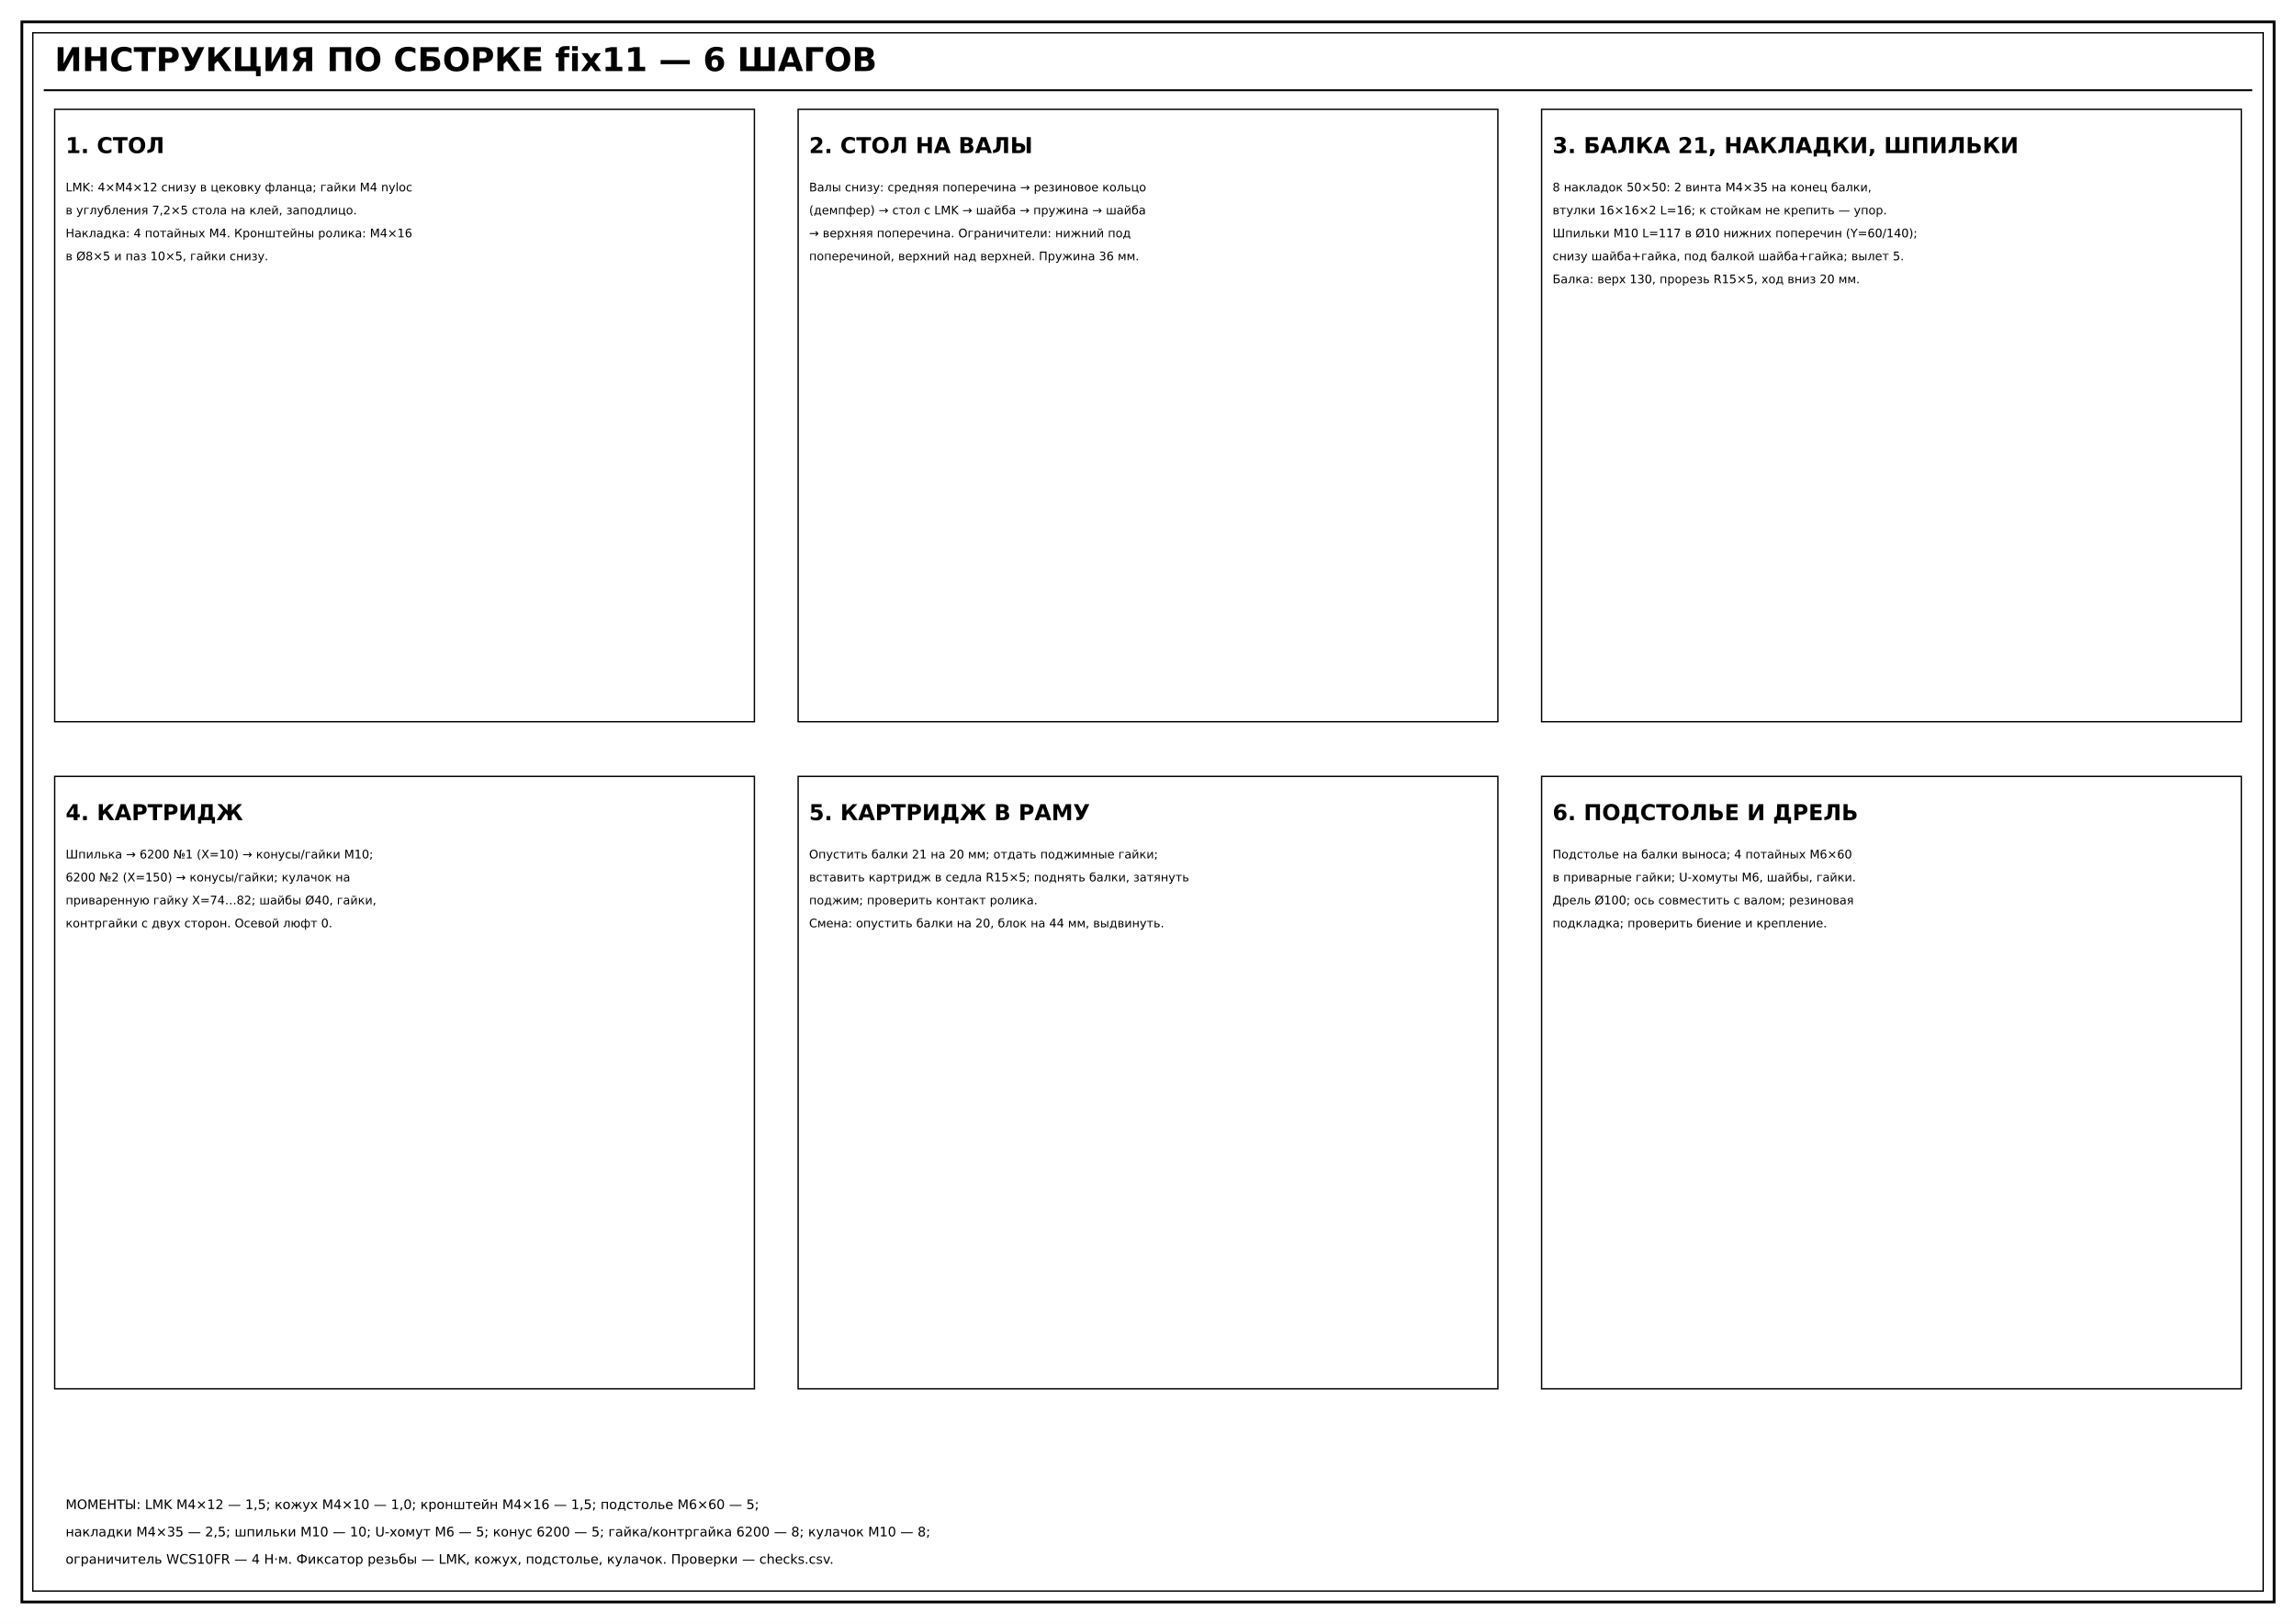
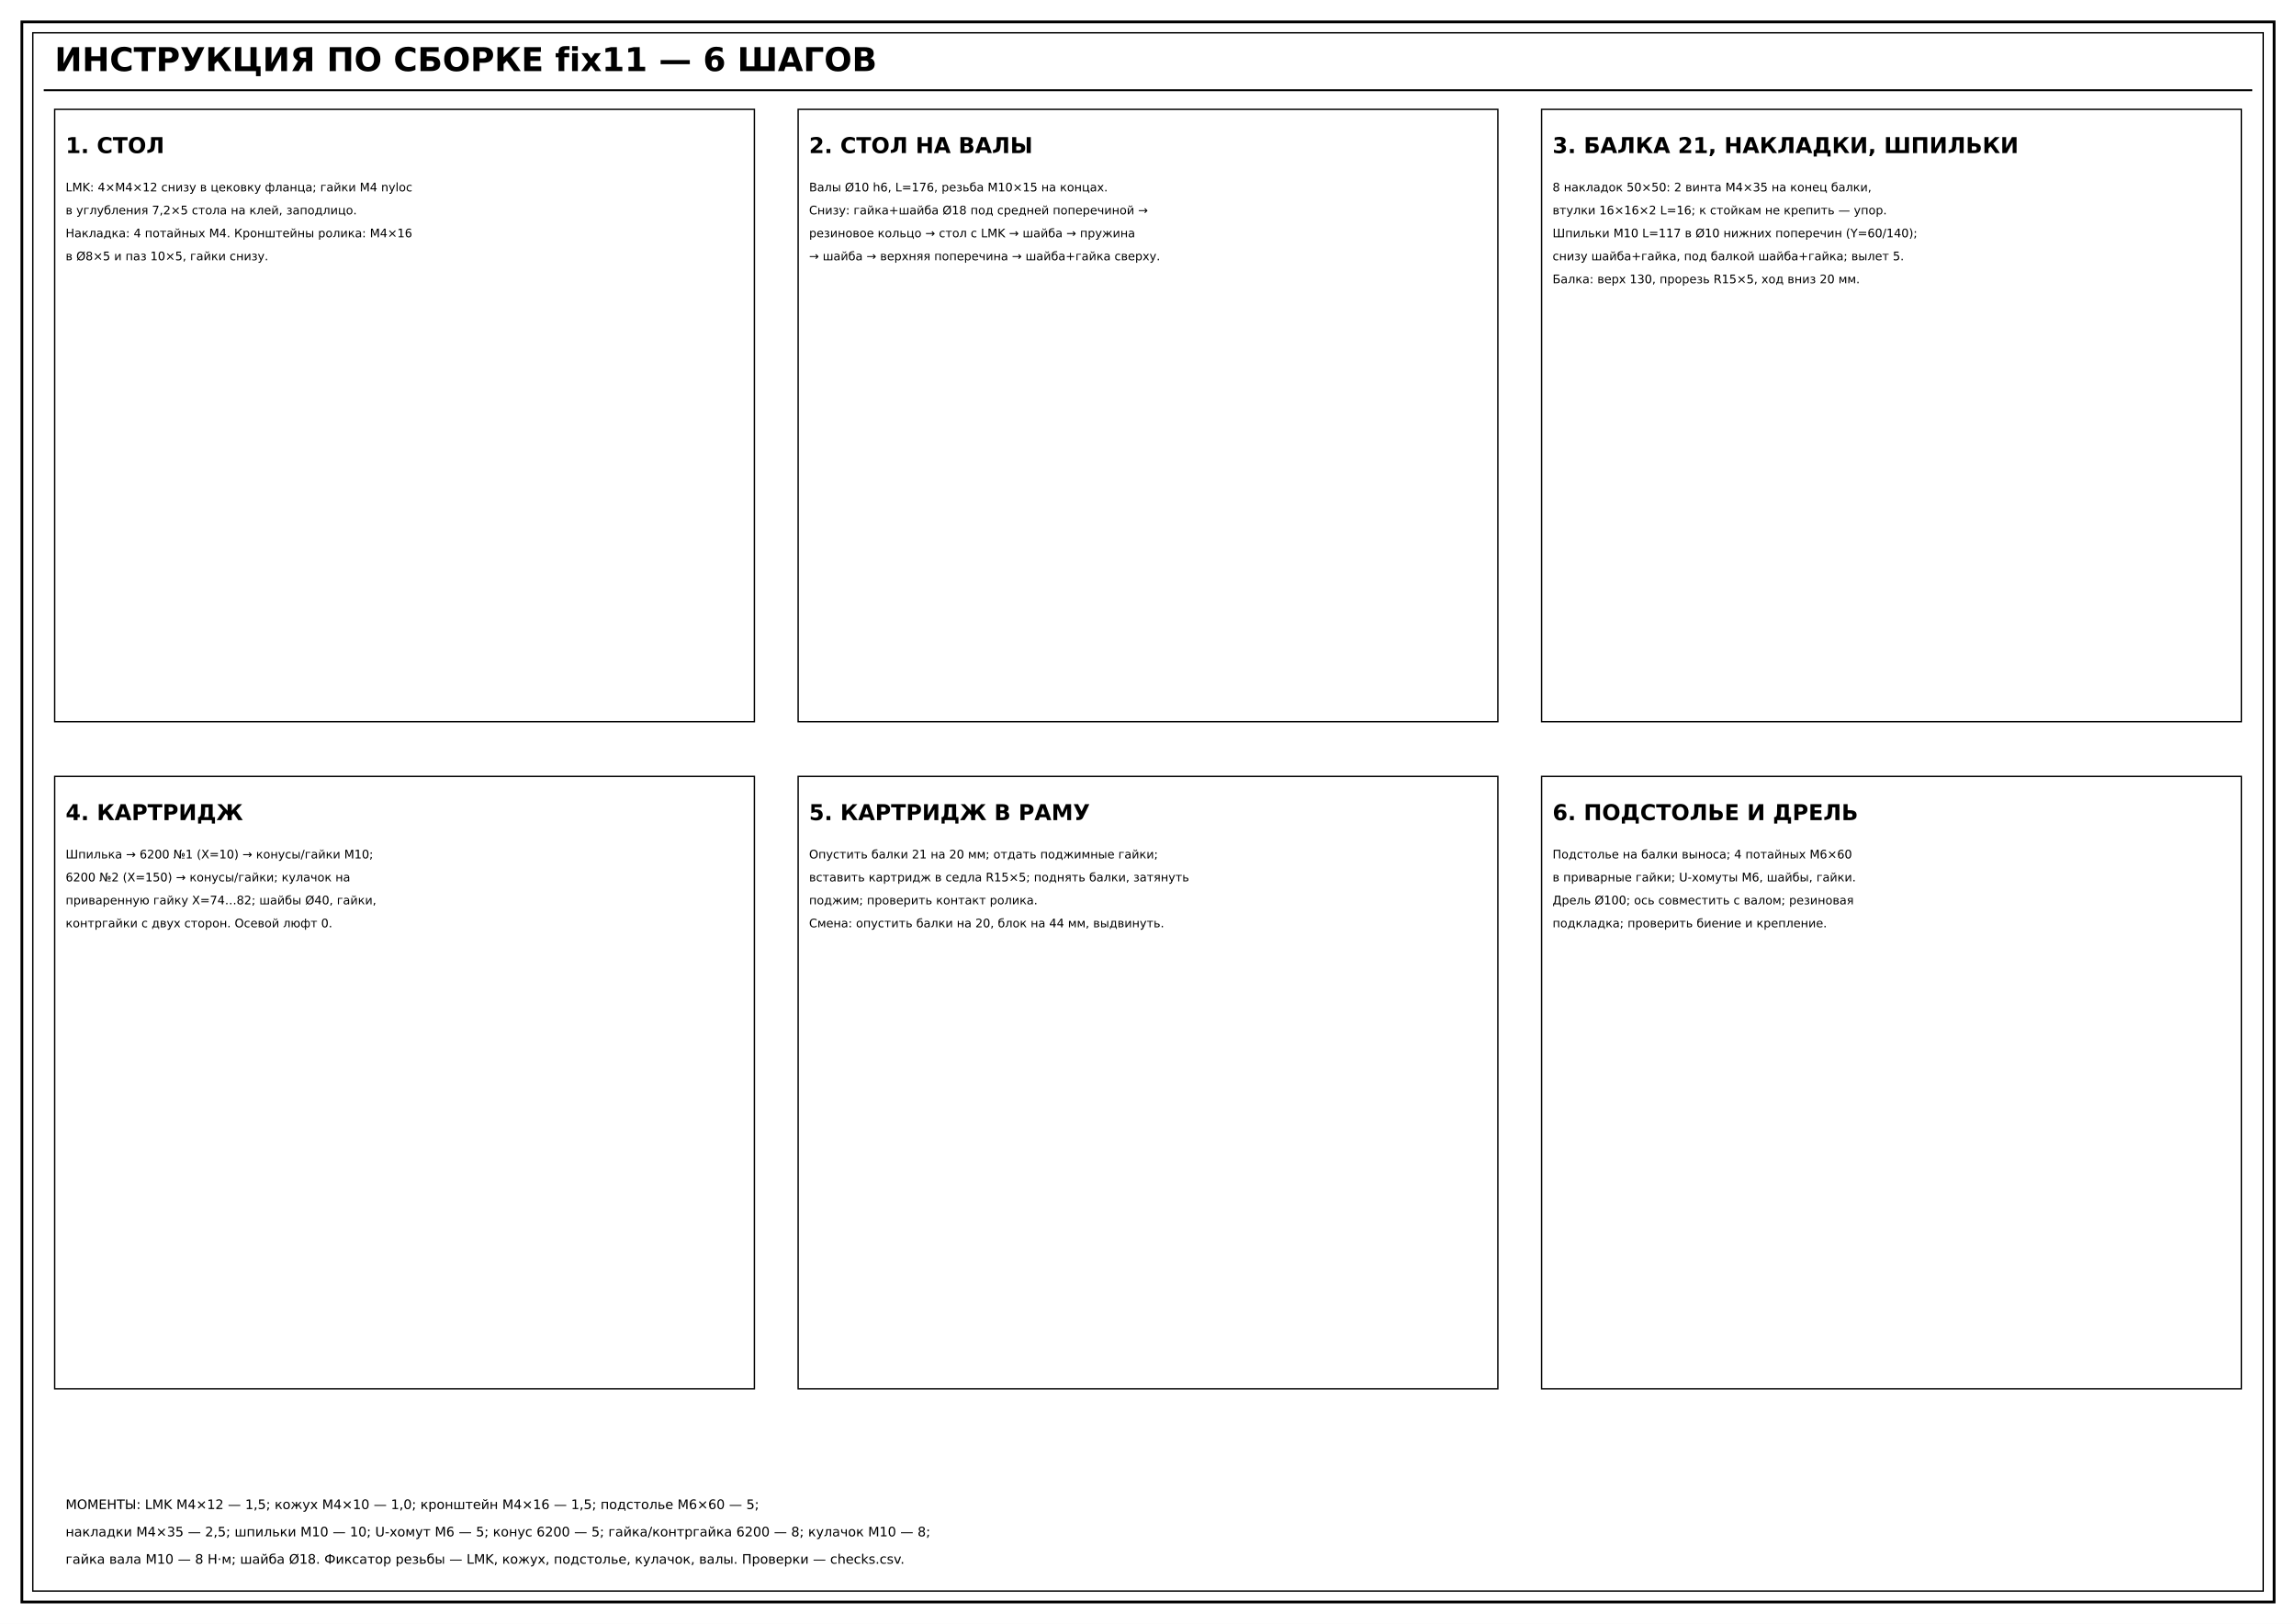
<svg xmlns="http://www.w3.org/2000/svg" width="1680" height="1188" viewBox="0 0 420 297">
  <rect width="420" height="297" fill="#fff" />
  <rect x="4" y="4" width="412" height="289" fill="none" stroke="#000" stroke-width="0.5" />
  <rect x="6" y="6" width="408" height="285" fill="none" stroke="#000" stroke-width="0.25" />
  <text x="10" y="13" font-family="DejaVu Sans, Arial, sans-serif" font-size="6.0" font-weight="bold" text-anchor="start" fill="#000">ИНСТРУКЦИЯ ПО СБОРКЕ fix11 — 6 ШАГОВ</text>
  <line x1="8" y1="16.5" x2="412" y2="16.5" stroke="#000" stroke-width="0.35" />
  <rect x="10" y="20" width="128" height="112" fill="none" stroke="#000" stroke-width="0.25" />
  <text x="12" y="28" font-family="DejaVu Sans, Arial, sans-serif" font-size="4.0" font-weight="bold" text-anchor="start" fill="#000">1. СТОЛ</text>
  <text x="12" y="35" font-family="DejaVu Sans, Arial, sans-serif" font-size="2.15" font-weight="normal" text-anchor="start" fill="#000">LMK: 4×M4×12 снизу в цековку фланца; гайки M4 nyloc</text>
  <text x="12" y="39.2" font-family="DejaVu Sans, Arial, sans-serif" font-size="2.15" font-weight="normal" text-anchor="start" fill="#000">в углубления 7,2×5 стола на клей, заподлицо.</text>
  <text x="12" y="43.4" font-family="DejaVu Sans, Arial, sans-serif" font-size="2.15" font-weight="normal" text-anchor="start" fill="#000">Накладка: 4 потайных M4. Кронштейны ролика: M4×16</text>
  <text x="12" y="47.6" font-family="DejaVu Sans, Arial, sans-serif" font-size="2.15" font-weight="normal" text-anchor="start" fill="#000">в Ø8×5 и паз 10×5, гайки снизу.</text>
  <rect x="146" y="20" width="128" height="112" fill="none" stroke="#000" stroke-width="0.25" />
  <text x="148" y="28" font-family="DejaVu Sans, Arial, sans-serif" font-size="4.0" font-weight="bold" text-anchor="start" fill="#000">2. СТОЛ НА ВАЛЫ</text>
-   <text x="148" y="35" font-family="DejaVu Sans, Arial, sans-serif" font-size="2.15" font-weight="normal" text-anchor="start" fill="#000">Валы снизу: средняя поперечина → резиновое кольцо</text>
-   <text x="148" y="39.2" font-family="DejaVu Sans, Arial, sans-serif" font-size="2.15" font-weight="normal" text-anchor="start" fill="#000">(демпфер) → стол с LMK → шайба → пружина → шайба</text>
-   <text x="148" y="43.4" font-family="DejaVu Sans, Arial, sans-serif" font-size="2.15" font-weight="normal" text-anchor="start" fill="#000">→ верхняя поперечина. Ограничители: нижний под</text>
-   <text x="148" y="47.6" font-family="DejaVu Sans, Arial, sans-serif" font-size="2.15" font-weight="normal" text-anchor="start" fill="#000">поперечиной, верхний над верхней. Пружина 36 мм.</text>
+   <text x="148" y="35" font-family="DejaVu Sans, Arial, sans-serif" font-size="2.15" font-weight="normal" text-anchor="start" fill="#000">Валы Ø10 h6, L=176, резьба M10×15 на концах.</text>
+   <text x="148" y="39.2" font-family="DejaVu Sans, Arial, sans-serif" font-size="2.15" font-weight="normal" text-anchor="start" fill="#000">Снизу: гайка+шайба Ø18 под средней поперечиной →</text>
+   <text x="148" y="43.4" font-family="DejaVu Sans, Arial, sans-serif" font-size="2.15" font-weight="normal" text-anchor="start" fill="#000">резиновое кольцо → стол с LMK → шайба → пружина</text>
+   <text x="148" y="47.6" font-family="DejaVu Sans, Arial, sans-serif" font-size="2.15" font-weight="normal" text-anchor="start" fill="#000">→ шайба → верхняя поперечина → шайба+гайка сверху.</text>
  <rect x="282" y="20" width="128" height="112" fill="none" stroke="#000" stroke-width="0.25" />
  <text x="284" y="28" font-family="DejaVu Sans, Arial, sans-serif" font-size="4.0" font-weight="bold" text-anchor="start" fill="#000">3. БАЛКА 21, НАКЛАДКИ, ШПИЛЬКИ</text>
  <text x="284" y="35" font-family="DejaVu Sans, Arial, sans-serif" font-size="2.15" font-weight="normal" text-anchor="start" fill="#000">8 накладок 50×50: 2 винта M4×35 на конец балки,</text>
  <text x="284" y="39.2" font-family="DejaVu Sans, Arial, sans-serif" font-size="2.15" font-weight="normal" text-anchor="start" fill="#000">втулки 16×16×2 L=16; к стойкам не крепить — упор.</text>
  <text x="284" y="43.4" font-family="DejaVu Sans, Arial, sans-serif" font-size="2.15" font-weight="normal" text-anchor="start" fill="#000">Шпильки M10 L=117 в Ø10 нижних поперечин (Y=60/140);</text>
  <text x="284" y="47.6" font-family="DejaVu Sans, Arial, sans-serif" font-size="2.15" font-weight="normal" text-anchor="start" fill="#000">снизу шайба+гайка, под балкой шайба+гайка; вылет 5.</text>
  <text x="284" y="51.8" font-family="DejaVu Sans, Arial, sans-serif" font-size="2.15" font-weight="normal" text-anchor="start" fill="#000">Балка: верх 130, прорезь R15×5, ход вниз 20 мм.</text>
  <rect x="10" y="142" width="128" height="112" fill="none" stroke="#000" stroke-width="0.25" />
  <text x="12" y="150" font-family="DejaVu Sans, Arial, sans-serif" font-size="4.0" font-weight="bold" text-anchor="start" fill="#000">4. КАРТРИДЖ</text>
  <text x="12" y="157" font-family="DejaVu Sans, Arial, sans-serif" font-size="2.15" font-weight="normal" text-anchor="start" fill="#000">Шпилька → 6200 №1 (X=10) → конусы/гайки M10;</text>
  <text x="12" y="161.2" font-family="DejaVu Sans, Arial, sans-serif" font-size="2.15" font-weight="normal" text-anchor="start" fill="#000">6200 №2 (X=150) → конусы/гайки; кулачок на</text>
  <text x="12" y="165.4" font-family="DejaVu Sans, Arial, sans-serif" font-size="2.15" font-weight="normal" text-anchor="start" fill="#000">приваренную гайку X=74…82; шайбы Ø40, гайки,</text>
  <text x="12" y="169.6" font-family="DejaVu Sans, Arial, sans-serif" font-size="2.15" font-weight="normal" text-anchor="start" fill="#000">контргайки с двух сторон. Осевой люфт 0.</text>
  <rect x="146" y="142" width="128" height="112" fill="none" stroke="#000" stroke-width="0.25" />
  <text x="148" y="150" font-family="DejaVu Sans, Arial, sans-serif" font-size="4.0" font-weight="bold" text-anchor="start" fill="#000">5. КАРТРИДЖ В РАМУ</text>
  <text x="148" y="157" font-family="DejaVu Sans, Arial, sans-serif" font-size="2.15" font-weight="normal" text-anchor="start" fill="#000">Опустить балки 21 на 20 мм; отдать поджимные гайки;</text>
  <text x="148" y="161.2" font-family="DejaVu Sans, Arial, sans-serif" font-size="2.15" font-weight="normal" text-anchor="start" fill="#000">вставить картридж в седла R15×5; поднять балки, затянуть</text>
  <text x="148" y="165.4" font-family="DejaVu Sans, Arial, sans-serif" font-size="2.15" font-weight="normal" text-anchor="start" fill="#000">поджим; проверить контакт ролика.</text>
  <text x="148" y="169.6" font-family="DejaVu Sans, Arial, sans-serif" font-size="2.15" font-weight="normal" text-anchor="start" fill="#000">Смена: опустить балки на 20, блок на 44 мм, выдвинуть.</text>
  <rect x="282" y="142" width="128" height="112" fill="none" stroke="#000" stroke-width="0.25" />
  <text x="284" y="150" font-family="DejaVu Sans, Arial, sans-serif" font-size="4.0" font-weight="bold" text-anchor="start" fill="#000">6. ПОДСТОЛЬЕ И ДРЕЛЬ</text>
  <text x="284" y="157" font-family="DejaVu Sans, Arial, sans-serif" font-size="2.15" font-weight="normal" text-anchor="start" fill="#000">Подстолье на балки выноса; 4 потайных M6×60</text>
  <text x="284" y="161.2" font-family="DejaVu Sans, Arial, sans-serif" font-size="2.15" font-weight="normal" text-anchor="start" fill="#000">в приварные гайки; U-хомуты M6, шайбы, гайки.</text>
  <text x="284" y="165.4" font-family="DejaVu Sans, Arial, sans-serif" font-size="2.15" font-weight="normal" text-anchor="start" fill="#000">Дрель Ø100; ось совместить с валом; резиновая</text>
  <text x="284" y="169.6" font-family="DejaVu Sans, Arial, sans-serif" font-size="2.15" font-weight="normal" text-anchor="start" fill="#000">подкладка; проверить биение и крепление.</text>
  <text x="12" y="276" font-family="DejaVu Sans, Arial, sans-serif" font-size="2.4" font-weight="normal" text-anchor="start" fill="#000">МОМЕНТЫ: LMK M4×12 — 1,5; кожух M4×10 — 1,0; кронштейн M4×16 — 1,5; подстолье M6×60 — 5;</text>
  <text x="12" y="281" font-family="DejaVu Sans, Arial, sans-serif" font-size="2.4" font-weight="normal" text-anchor="start" fill="#000">накладки M4×35 — 2,5; шпильки M10 — 10; U-хомут M6 — 5; конус 6200 — 5; гайка/контргайка 6200 — 8; кулачок M10 — 8;</text>
-   <text x="12" y="286" font-family="DejaVu Sans, Arial, sans-serif" font-size="2.4" font-weight="normal" text-anchor="start" fill="#000">ограничитель WCS10FR — 4 Н·м. Фиксатор резьбы — LMK, кожух, подстолье, кулачок. Проверки — checks.csv.</text>
+   <text x="12" y="286" font-family="DejaVu Sans, Arial, sans-serif" font-size="2.4" font-weight="normal" text-anchor="start" fill="#000">гайка вала M10 — 8 Н·м; шайба Ø18. Фиксатор резьбы — LMK, кожух, подстолье, кулачок, валы. Проверки — checks.csv.</text>
</svg>
